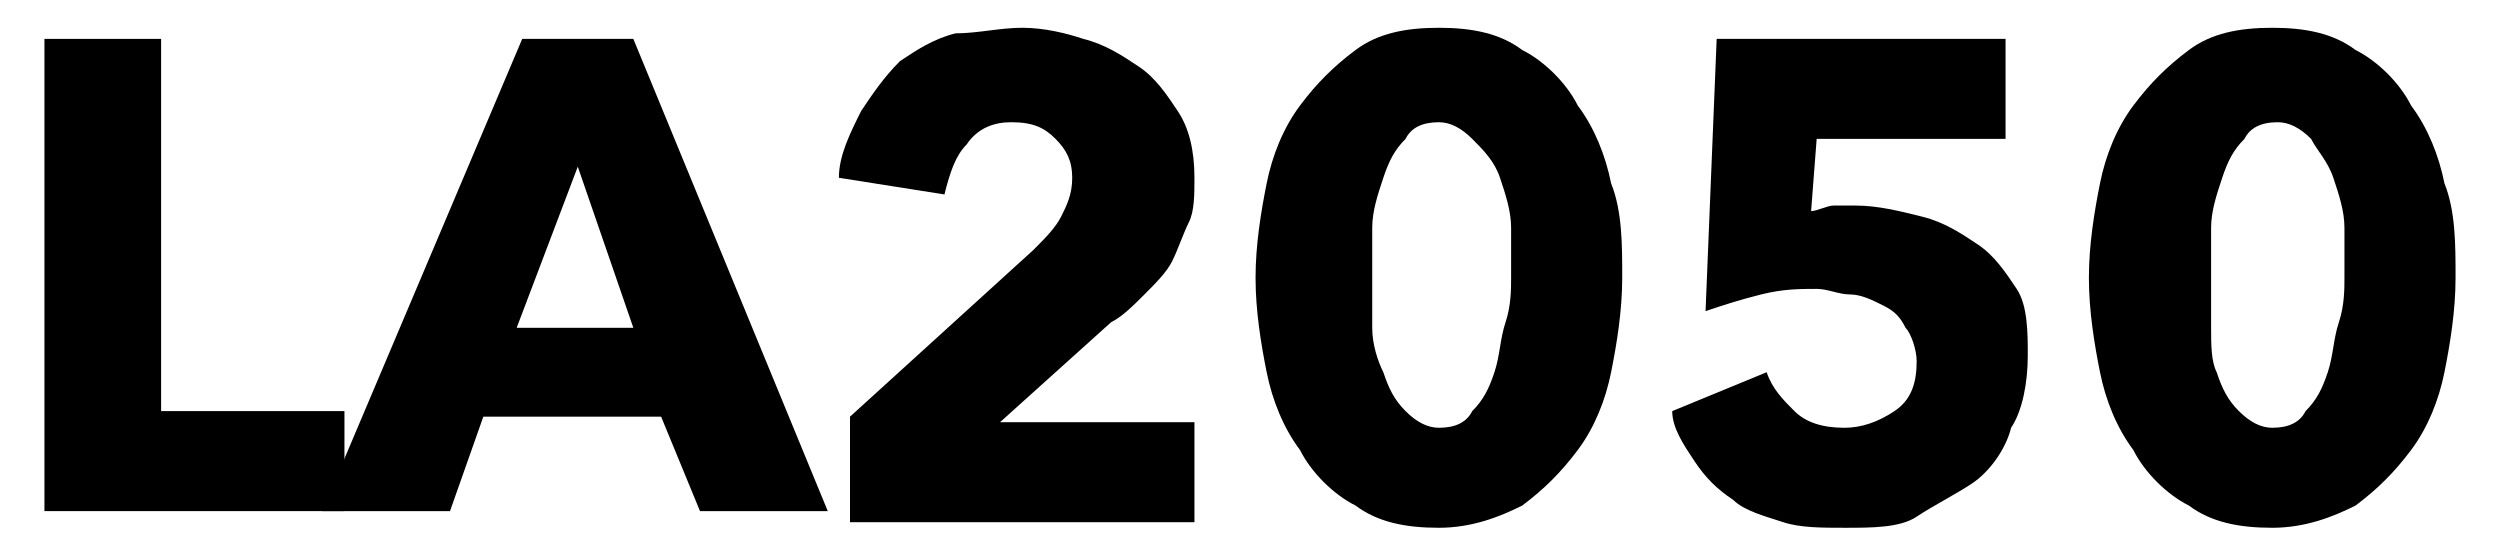
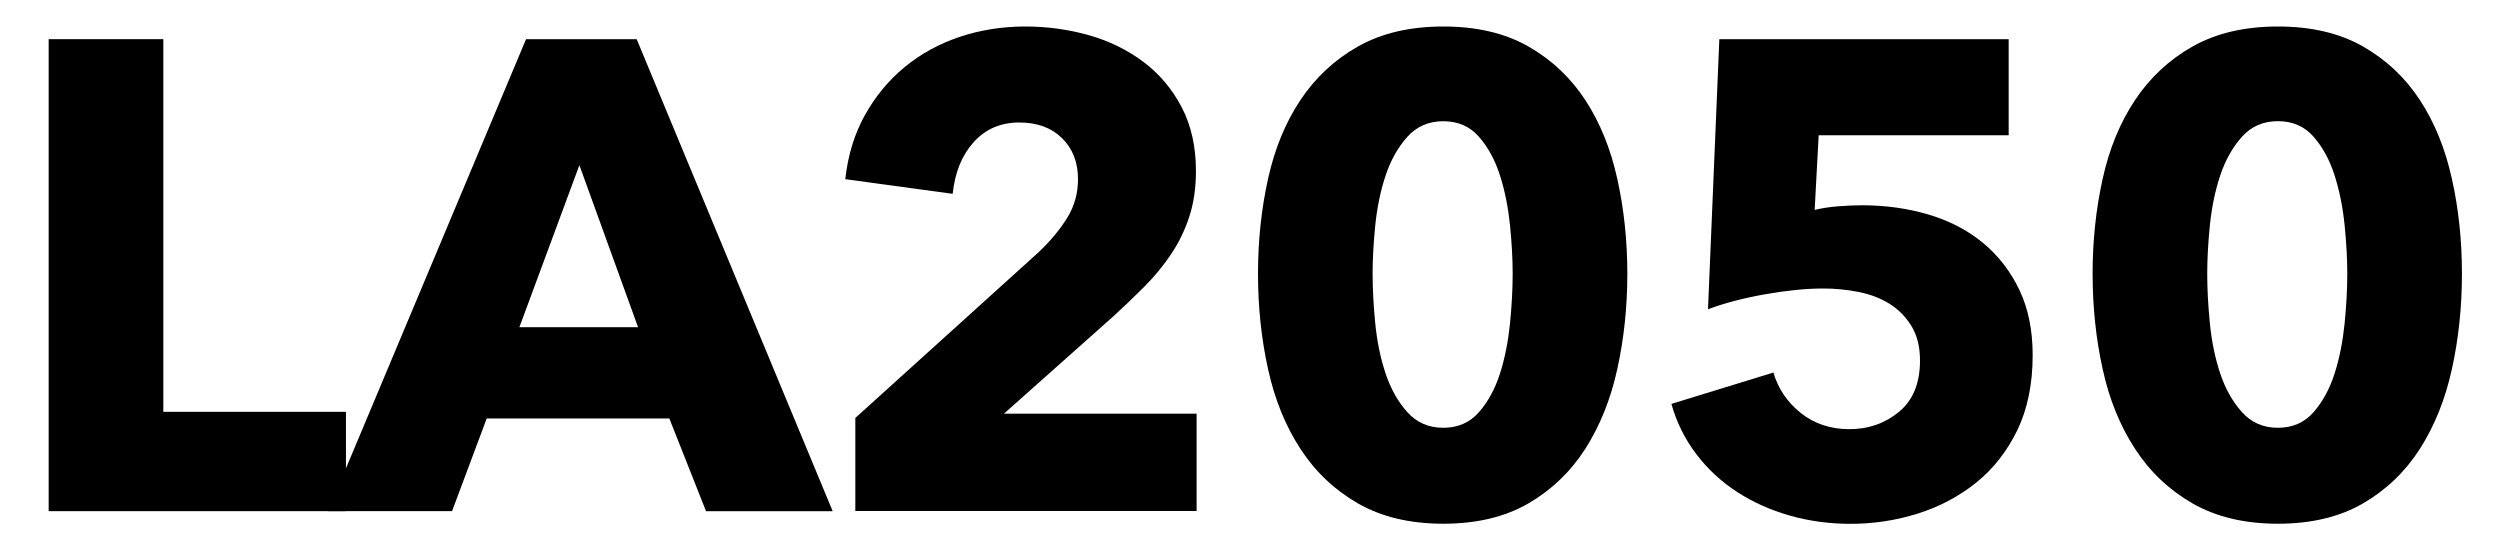
- <svg xmlns="http://www.w3.org/2000/svg" version="1.1" id="Layer_1" x="0px" y="0px" viewBox="0 0 45 10" style="enable-background:new 0 0 45 10;" xml:space="preserve">
+ <svg xmlns="http://www.w3.org/2000/svg" version="1.1" id="Layer_1" x="0px" y="0px" width="45px" height="10px" viewBox="0 0 45 10" style="enable-background:new 0 0 45 10;" xml:space="preserve">
  <g>
-     <path d="M0.8,9.2V0.7h2.1v6.7h3.3v1.8H0.8z" />
-     <path d="M12.6,9.2l-0.7-1.7H8.7L8.1,9.2H5.8l3.6-8.5h2l3.5,8.5H12.6z M10.4,3L9.3,5.9h2.1L10.4,3z" />
-     <path d="M15.3,9.2V7.5l3.3-3c0.2-0.2,0.4-0.4,0.5-0.6c0.1-0.2,0.2-0.4,0.2-0.7S19.2,2.7,19,2.5c-0.2-0.2-0.4-0.3-0.8-0.3     c-0.3,0-0.6,0.1-0.8,0.4c-0.2,0.2-0.3,0.5-0.4,0.9l-1.9-0.3c0-0.4,0.2-0.8,0.4-1.2c0.2-0.3,0.4-0.6,0.7-0.9c0.3-0.2,0.6-0.4,1-0.5     c0.4,0,0.8-0.1,1.2-0.1s0.8,0.1,1.1,0.2c0.4,0.1,0.7,0.3,1,0.5S21,1.7,21.2,2s0.3,0.7,0.3,1.2c0,0.3,0,0.6-0.1,0.8     s-0.2,0.5-0.3,0.7s-0.3,0.4-0.5,0.6S20.2,5.7,20,5.8l-2,1.8h3.5v1.8h-6.2V9.2z" />
-     <path d="M29.2,5c0,0.6-0.1,1.2-0.2,1.7s-0.3,1-0.6,1.4c-0.3,0.4-0.6,0.7-1,1c-0.4,0.2-0.9,0.4-1.5,0.4s-1.1-0.1-1.5-0.4     c-0.4-0.2-0.8-0.6-1-1c-0.3-0.4-0.5-0.9-0.6-1.4S22.6,5.6,22.6,5s0.1-1.2,0.2-1.7s0.3-1,0.6-1.4c0.3-0.4,0.6-0.7,1-1     s0.9-0.4,1.5-0.4s1.1,0.1,1.5,0.4c0.4,0.2,0.8,0.6,1,1c0.3,0.4,0.5,0.9,0.6,1.4C29.2,3.8,29.2,4.4,29.2,5z M27.2,5     c0-0.3,0-0.6,0-0.9S27.1,3.5,27,3.2s-0.3-0.5-0.5-0.7c-0.2-0.2-0.4-0.3-0.6-0.3c-0.3,0-0.5,0.1-0.6,0.3c-0.2,0.2-0.3,0.4-0.4,0.7     s-0.2,0.6-0.2,0.9s0,0.6,0,0.9s0,0.6,0,0.9s0.1,0.6,0.2,0.8C25,7,25.1,7.2,25.3,7.4c0.2,0.2,0.4,0.3,0.6,0.3c0.3,0,0.5-0.1,0.6-0.3     c0.2-0.2,0.3-0.4,0.4-0.7C27,6.4,27,6.1,27.1,5.8S27.2,5.2,27.2,5z" />
-     <path d="M36.5,6.4c0,0.5-0.1,1-0.3,1.3c-0.1,0.4-0.4,0.8-0.7,1s-0.7,0.4-1,0.6s-0.8,0.2-1.3,0.2c-0.4,0-0.8,0-1.1-0.1     c-0.3-0.1-0.7-0.2-0.9-0.4c-0.3-0.2-0.5-0.4-0.7-0.7s-0.4-0.6-0.4-0.9l1.7-0.7c0.1,0.3,0.3,0.5,0.5,0.7s0.5,0.3,0.9,0.3     c0.3,0,0.6-0.1,0.9-0.3s0.4-0.5,0.4-0.9c0-0.2-0.1-0.5-0.2-0.6c-0.1-0.2-0.2-0.3-0.4-0.4s-0.4-0.2-0.6-0.2s-0.4-0.1-0.6-0.1     c-0.3,0-0.6,0-1,0.1s-0.7,0.2-1,0.3l0.2-4.9h5.2v1.8h-3.4l-0.1,1.3c0.1,0,0.3-0.1,0.4-0.1c0.2,0,0.3,0,0.4,0c0.4,0,0.8,0.1,1.2,0.2     c0.4,0.1,0.7,0.3,1,0.5c0.3,0.2,0.5,0.5,0.7,0.8S36.5,6,36.5,6.4z" />
-     <path d="M44.2,5c0,0.6-0.1,1.2-0.2,1.7c-0.1,0.5-0.3,1-0.6,1.4c-0.3,0.4-0.6,0.7-1,1c-0.4,0.2-0.9,0.4-1.5,0.4     c-0.6,0-1.1-0.1-1.5-0.4c-0.4-0.2-0.8-0.6-1-1c-0.3-0.4-0.5-0.9-0.6-1.4S37.6,5.6,37.6,5s0.1-1.2,0.2-1.7c0.1-0.5,0.3-1,0.6-1.4     s0.6-0.7,1-1s0.9-0.4,1.5-0.4s1.1,0.1,1.5,0.4c0.4,0.2,0.8,0.6,1,1c0.3,0.4,0.5,0.9,0.6,1.4C44.2,3.8,44.2,4.4,44.2,5z M42.2,5     c0-0.3,0-0.6,0-0.9S42.1,3.5,42,3.2s-0.3-0.5-0.4-0.7c-0.2-0.2-0.4-0.3-0.6-0.3c-0.3,0-0.5,0.1-0.6,0.3c-0.2,0.2-0.3,0.4-0.4,0.7     s-0.2,0.6-0.2,0.9s0,0.6,0,0.9s0,0.6,0,0.9s0,0.6,0.1,0.8C40,7,40.1,7.2,40.3,7.4s0.4,0.3,0.6,0.3c0.3,0,0.5-0.1,0.6-0.3     c0.2-0.2,0.3-0.4,0.4-0.7C42,6.4,42,6.1,42.1,5.8S42.2,5.2,42.2,5z" />
+     <path d="M0.876,9.2V0.705h2.064v6.708h3.287v1.788H0.876z" />
+     <path d="M12.708,9.2l-0.66-1.668H8.761L8.137,9.2H5.904L9.469,0.705h1.991   l3.528,8.496H12.708z M10.429,2.973L9.349,5.889h2.136L10.429,2.973z" />
+     <path d="M15.396,9.2V7.523l3.312-2.995c0.208-0.2,0.376-0.403,0.504-0.611   c0.128-0.207,0.192-0.438,0.192-0.694c0-0.304-0.097-0.549-0.288-0.737   c-0.192-0.188-0.448-0.281-0.769-0.281c-0.336,0-0.609,0.118-0.821,0.354   c-0.212,0.235-0.338,0.546-0.378,0.93l-1.933-0.264   c0.048-0.433,0.166-0.817,0.354-1.154c0.188-0.338,0.426-0.625,0.714-0.863   c0.288-0.237,0.618-0.419,0.99-0.544c0.372-0.124,0.766-0.187,1.182-0.187   c0.392,0,0.771,0.052,1.14,0.155c0.368,0.104,0.696,0.265,0.984,0.48   s0.518,0.488,0.69,0.815c0.172,0.328,0.258,0.713,0.258,1.152   c0,0.305-0.04,0.578-0.12,0.822s-0.19,0.47-0.33,0.678   s-0.3,0.402-0.48,0.582c-0.18,0.18-0.365,0.358-0.558,0.534l-1.968,1.751   h3.468v1.752H15.396z" />
+     <path d="M29.292,4.928c0,0.601-0.061,1.172-0.181,1.716   c-0.119,0.544-0.312,1.021-0.575,1.434c-0.265,0.412-0.606,0.74-1.026,0.984   c-0.42,0.243-0.93,0.365-1.53,0.365c-0.6,0-1.111-0.122-1.536-0.365   c-0.424-0.244-0.77-0.572-1.037-0.984c-0.269-0.412-0.463-0.89-0.582-1.434   c-0.12-0.544-0.181-1.116-0.181-1.716c0-0.6,0.061-1.17,0.181-1.71   c0.119-0.54,0.313-1.012,0.582-1.416c0.268-0.403,0.613-0.726,1.037-0.966   c0.425-0.239,0.937-0.359,1.536-0.359c0.601,0,1.11,0.12,1.53,0.359   c0.42,0.24,0.762,0.562,1.026,0.966c0.264,0.404,0.456,0.876,0.575,1.416   C29.231,3.758,29.292,4.329,29.292,4.928z M27.228,4.928   c0-0.264-0.016-0.556-0.048-0.876C27.147,3.733,27.088,3.435,27,3.159   s-0.214-0.508-0.378-0.696c-0.164-0.188-0.378-0.281-0.643-0.281   c-0.264,0-0.479,0.094-0.647,0.281c-0.168,0.188-0.299,0.42-0.391,0.696   s-0.153,0.574-0.186,0.894c-0.032,0.32-0.048,0.612-0.048,0.876   c0,0.272,0.016,0.57,0.048,0.895c0.032,0.324,0.094,0.624,0.186,0.9   c0.092,0.275,0.223,0.508,0.391,0.695C25.5,7.606,25.716,7.7,25.979,7.7   c0.265,0,0.479-0.094,0.643-0.282C26.786,7.23,26.912,6.998,27,6.723   c0.088-0.276,0.147-0.576,0.18-0.9C27.212,5.499,27.228,5.201,27.228,4.928z" />
+     <path d="M36.588,6.393c0,0.52-0.093,0.97-0.276,1.35   c-0.185,0.38-0.43,0.694-0.738,0.942c-0.308,0.248-0.658,0.434-1.05,0.558   s-0.796,0.186-1.212,0.186c-0.384,0-0.75-0.05-1.098-0.149   c-0.349-0.1-0.664-0.242-0.948-0.426c-0.284-0.185-0.528-0.41-0.732-0.679   c-0.204-0.268-0.354-0.569-0.449-0.905l1.836-0.564   C32.008,7,32.174,7.244,32.418,7.437c0.243,0.191,0.533,0.288,0.869,0.288   c0.345,0,0.643-0.104,0.895-0.312s0.378-0.516,0.378-0.924   c0-0.248-0.052-0.456-0.156-0.624c-0.104-0.168-0.238-0.302-0.401-0.402   c-0.164-0.1-0.351-0.17-0.559-0.21s-0.416-0.06-0.624-0.06   c-0.304,0-0.649,0.034-1.038,0.102c-0.388,0.068-0.733,0.158-1.038,0.271   l0.204-4.86h5.208v1.729h-3.42l-0.072,1.344   c0.128-0.032,0.271-0.054,0.427-0.066c0.155-0.012,0.298-0.018,0.426-0.018   c0.424,0,0.824,0.056,1.2,0.168s0.702,0.282,0.978,0.51   c0.276,0.229,0.494,0.51,0.654,0.846S36.588,5.945,36.588,6.393z" />
+     <path d="M44.315,4.928c0,0.601-0.061,1.172-0.181,1.716   c-0.119,0.544-0.312,1.021-0.575,1.434C43.295,8.49,42.953,8.818,42.533,9.062   c-0.42,0.243-0.93,0.365-1.53,0.365c-0.6,0-1.111-0.122-1.536-0.365   c-0.424-0.244-0.77-0.572-1.037-0.984c-0.269-0.412-0.463-0.89-0.582-1.434   c-0.12-0.544-0.181-1.116-0.181-1.716c0-0.6,0.061-1.17,0.181-1.71   c0.119-0.54,0.313-1.012,0.582-1.416c0.268-0.403,0.613-0.726,1.037-0.966   c0.425-0.239,0.937-0.359,1.536-0.359c0.601,0,1.11,0.12,1.53,0.359   c0.42,0.24,0.762,0.562,1.026,0.966c0.264,0.404,0.456,0.876,0.575,1.416   C44.255,3.758,44.315,4.329,44.315,4.928z M42.251,4.928   c0-0.264-0.016-0.556-0.048-0.876c-0.032-0.319-0.092-0.617-0.18-0.894   s-0.214-0.508-0.378-0.696c-0.164-0.188-0.378-0.281-0.643-0.281   c-0.264,0-0.479,0.094-0.647,0.281c-0.168,0.188-0.299,0.42-0.391,0.696   s-0.153,0.574-0.186,0.894c-0.032,0.32-0.048,0.612-0.048,0.876   c0,0.272,0.016,0.57,0.048,0.895c0.032,0.324,0.094,0.624,0.186,0.9   c0.092,0.275,0.223,0.508,0.391,0.695c0.168,0.188,0.384,0.282,0.647,0.282   c0.265,0,0.479-0.094,0.643-0.282c0.164-0.188,0.29-0.42,0.378-0.695   c0.088-0.276,0.147-0.576,0.18-0.9C42.235,5.499,42.251,5.201,42.251,4.928z" />
  </g>
</svg>
